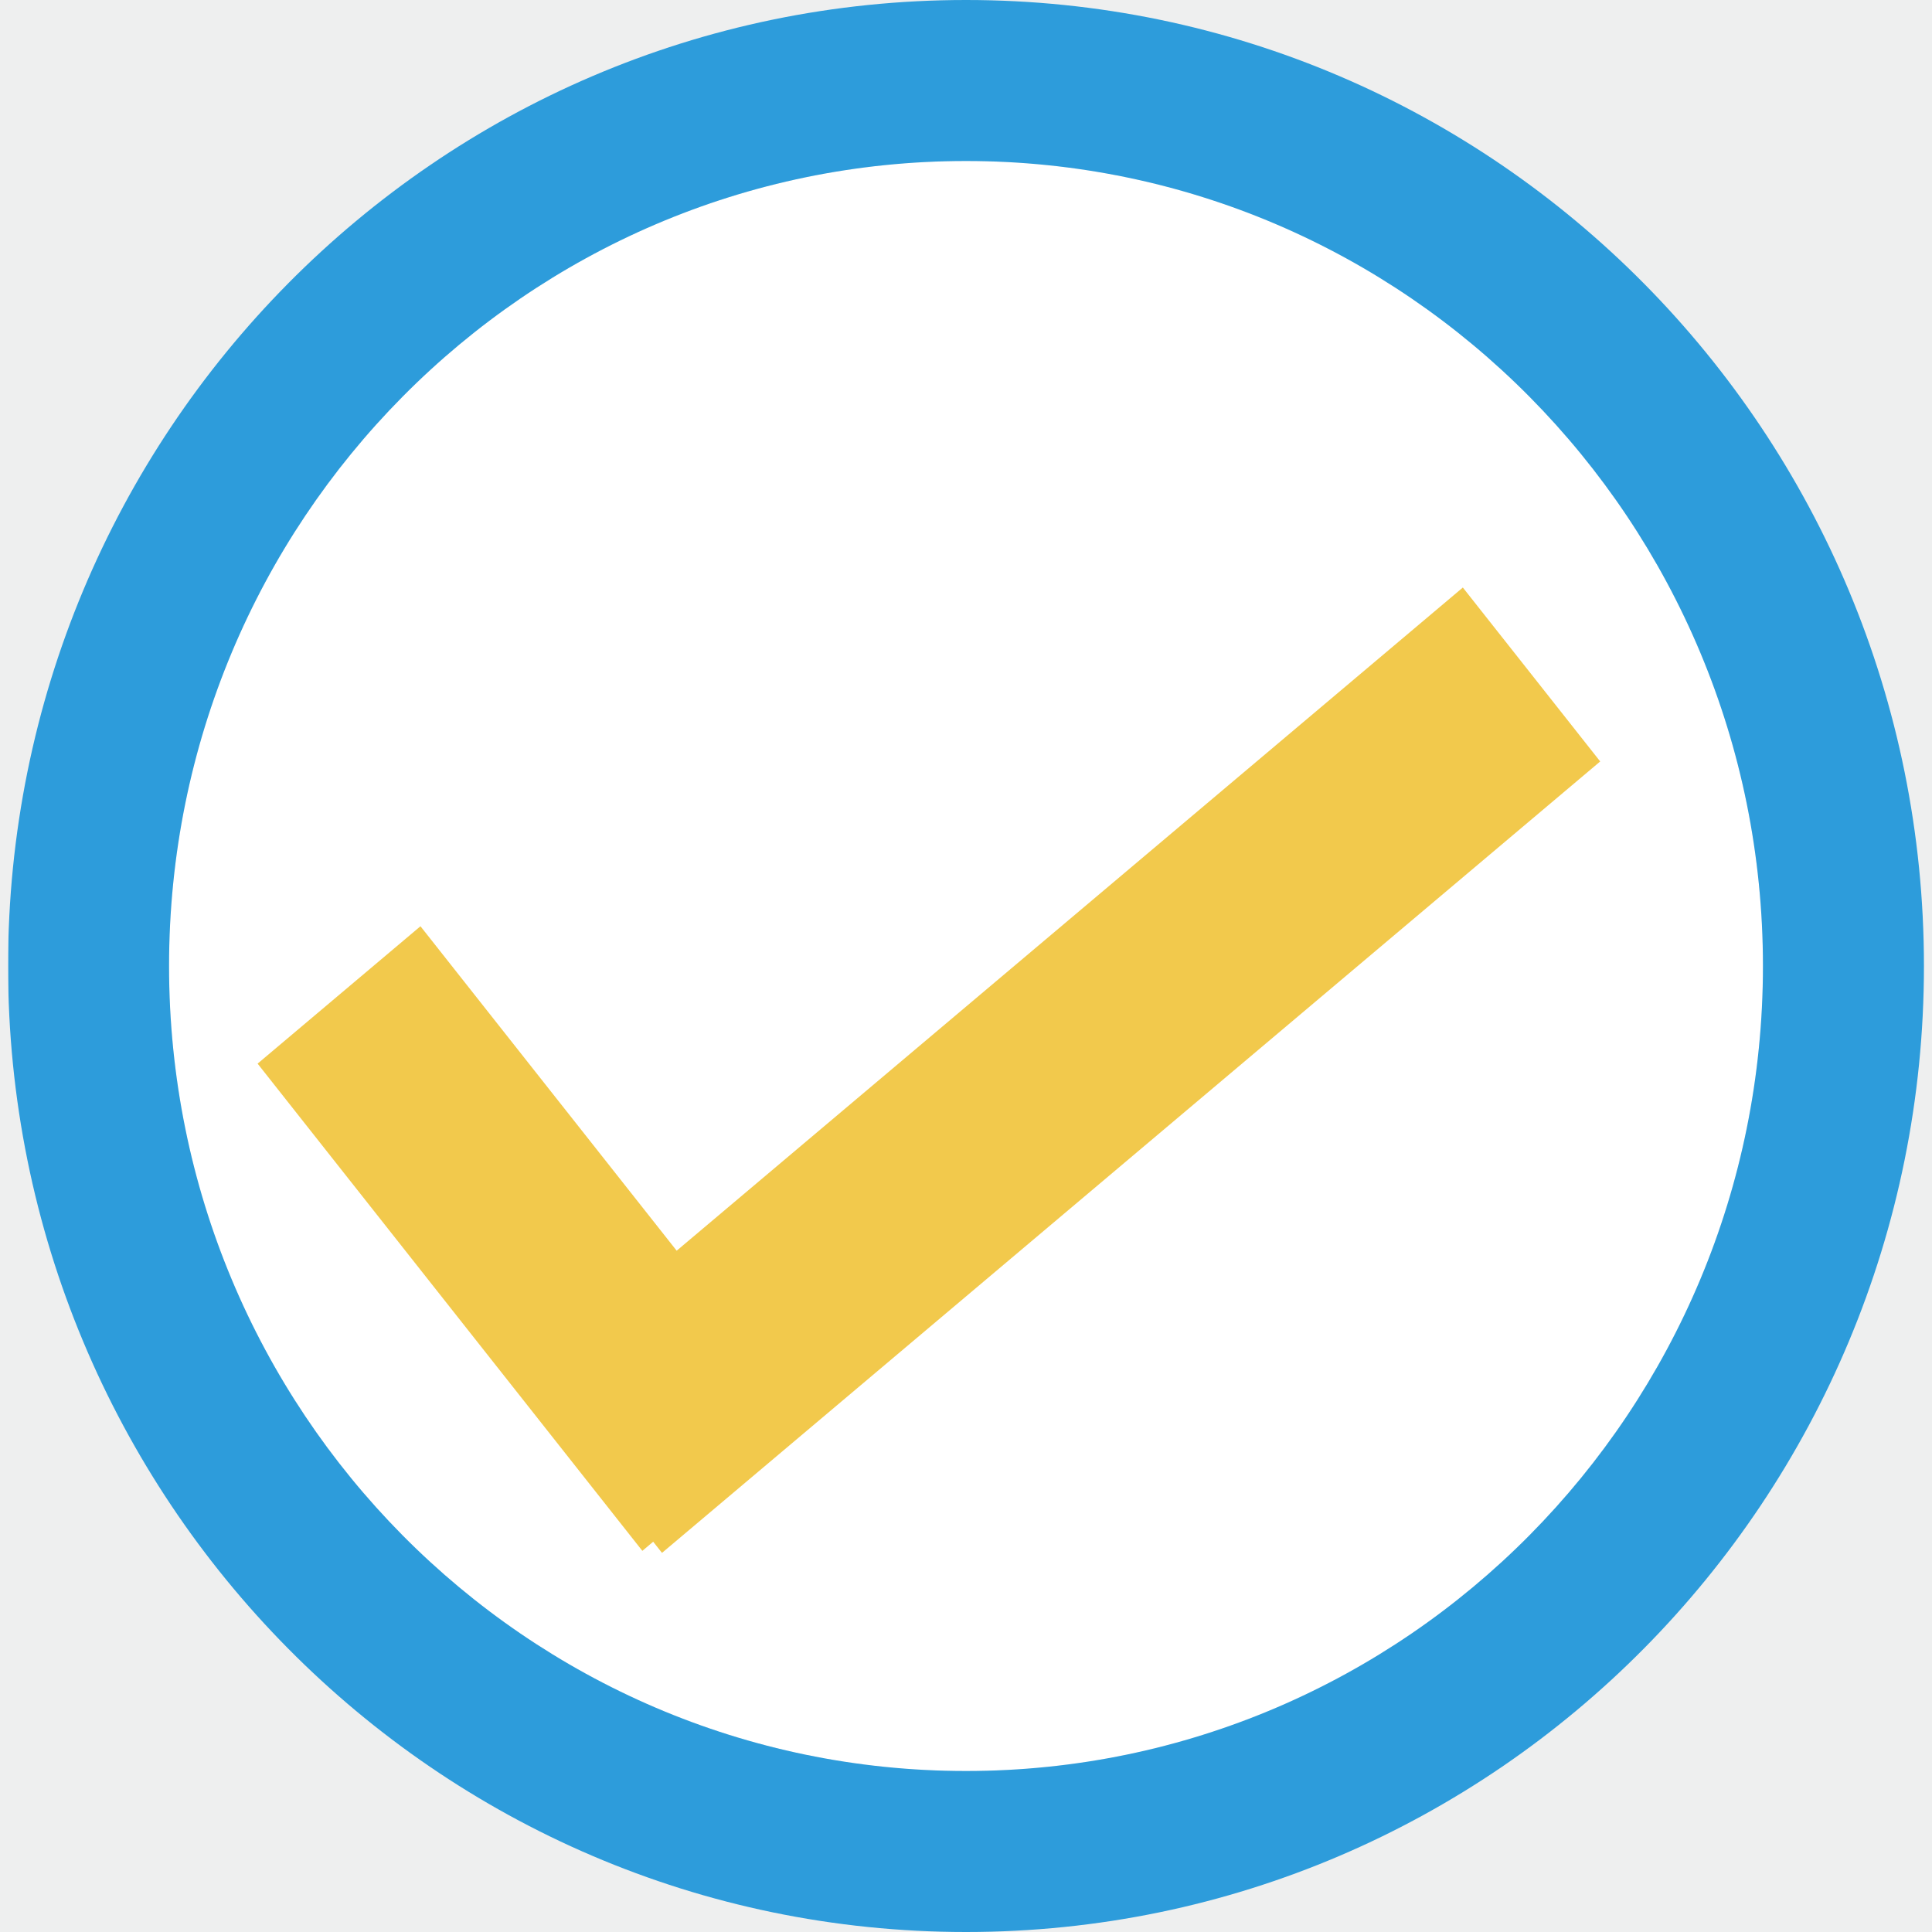
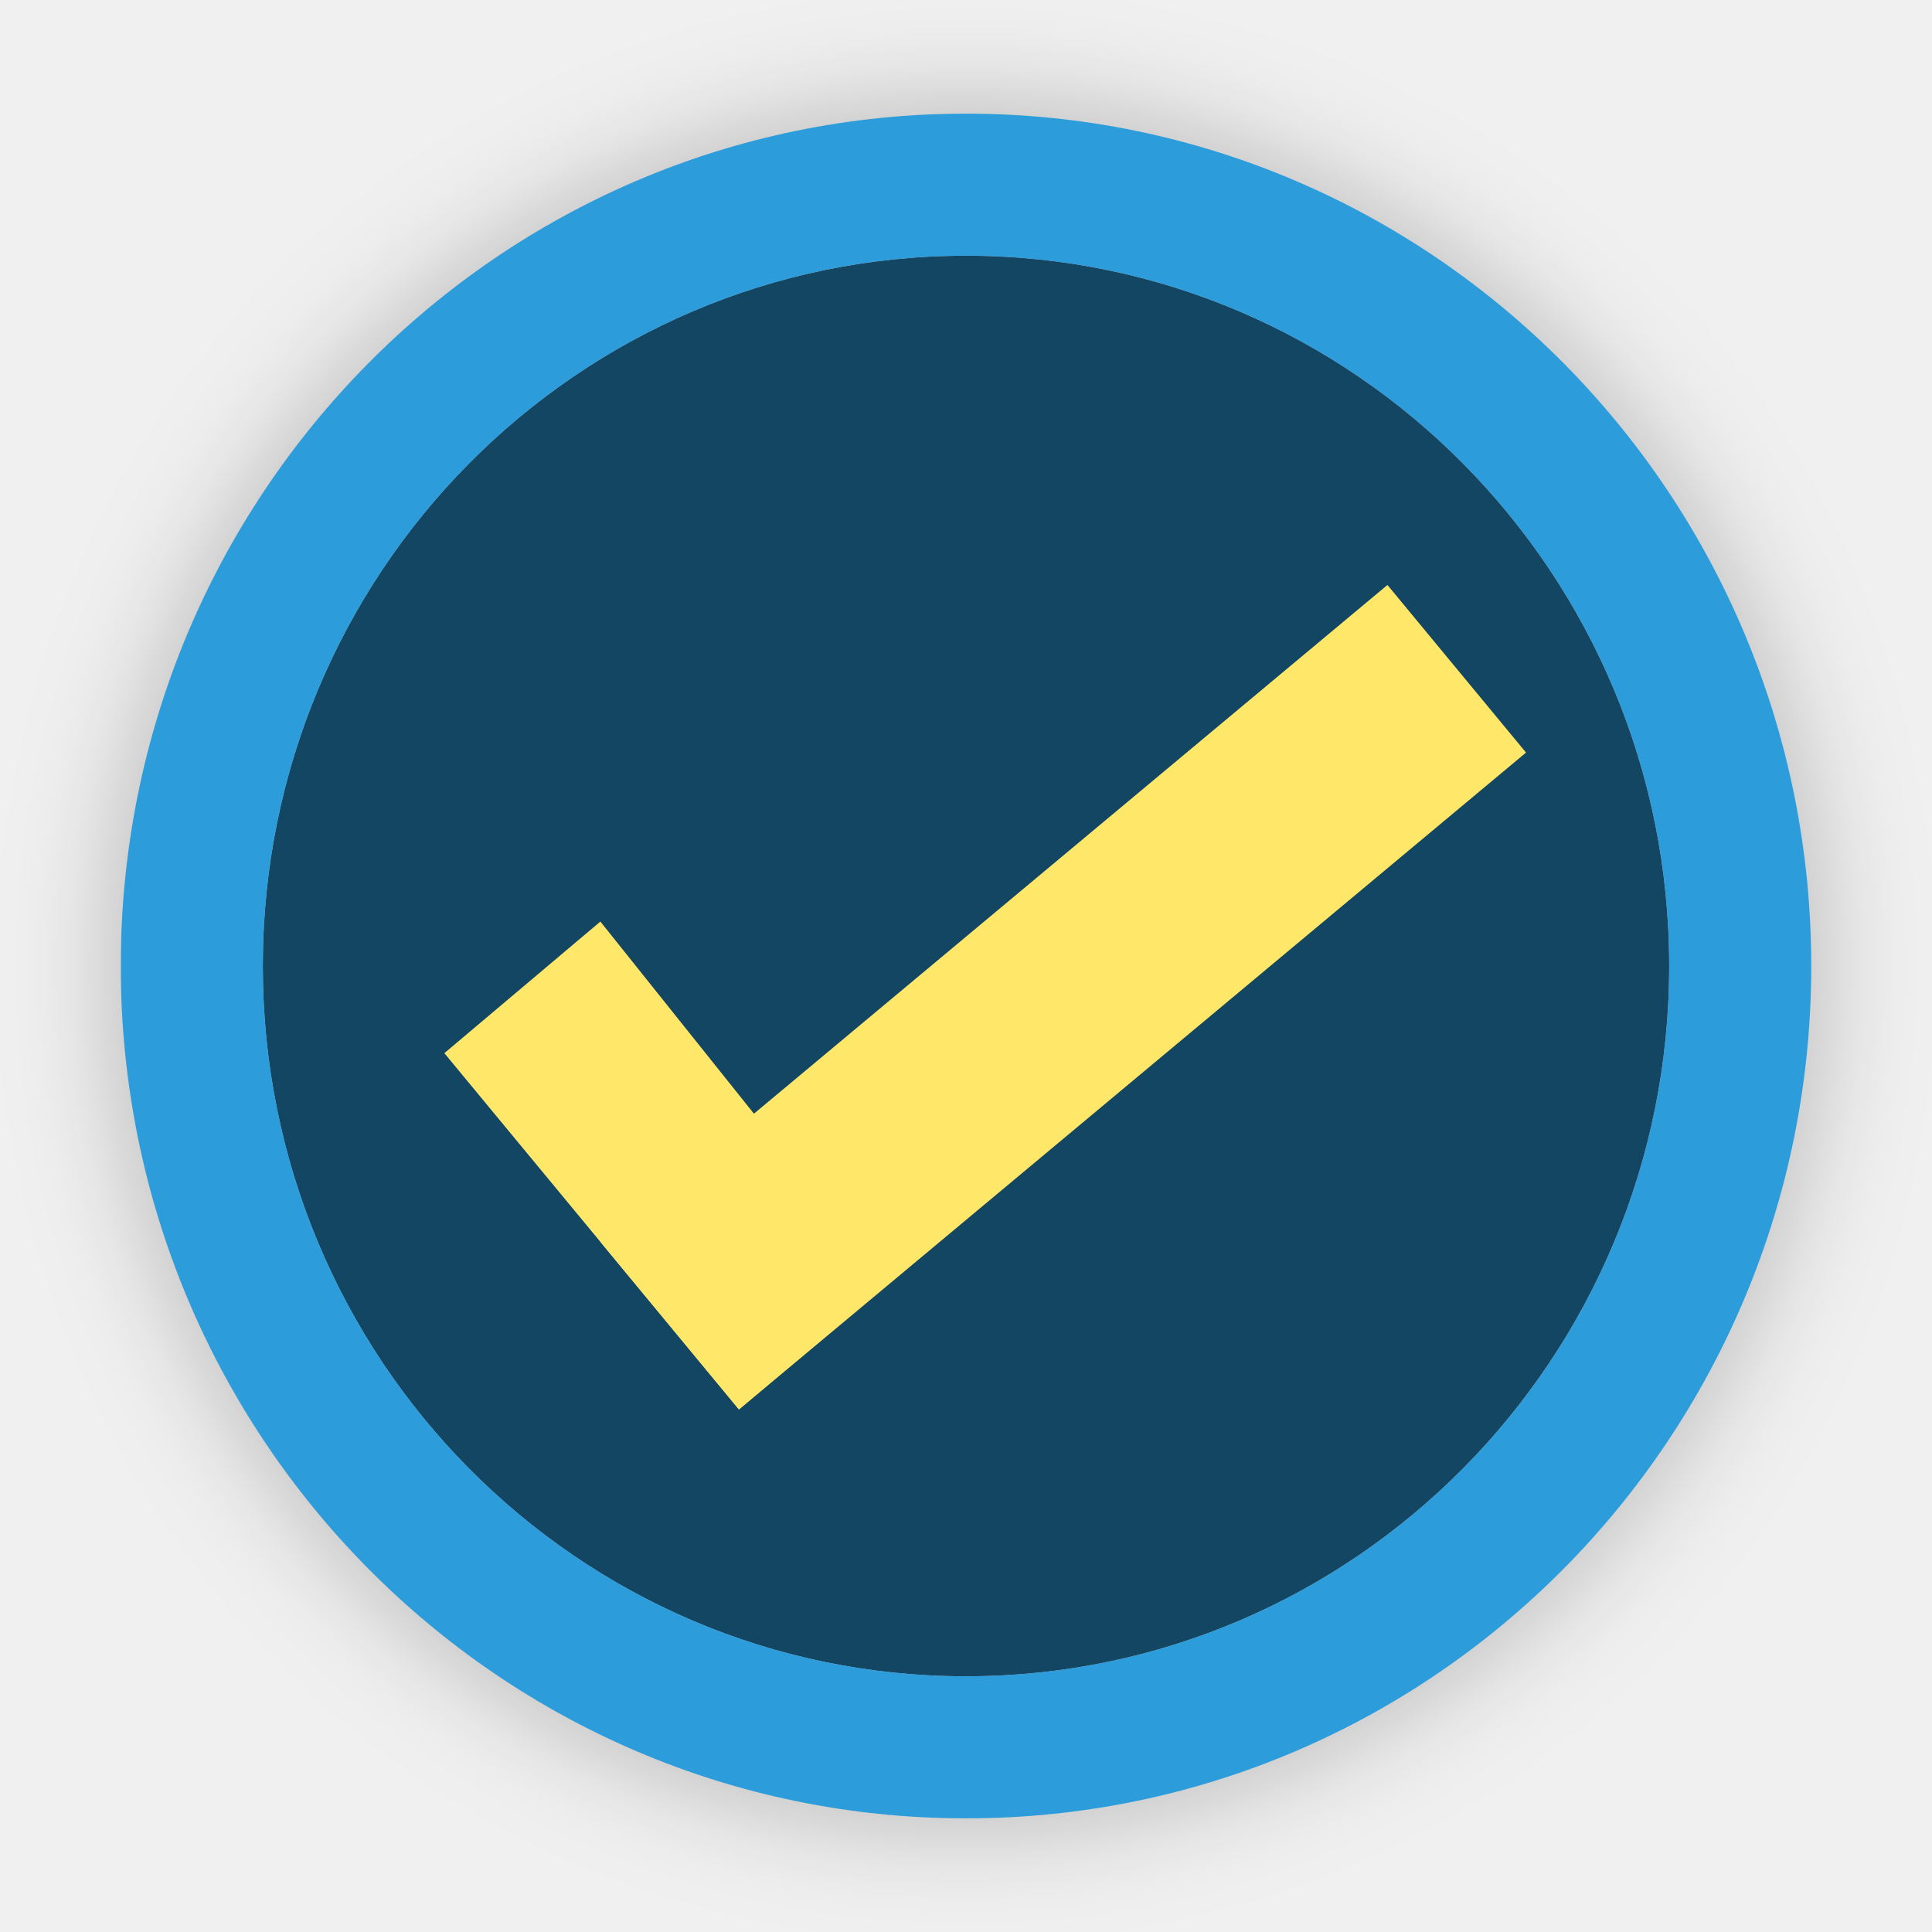
- <svg xmlns="http://www.w3.org/2000/svg" xmlns:xlink="http://www.w3.org/1999/xlink" viewBox="0 0 60 60" version="1.1">
-   <g id="Canvas" transform="translate(-1208 607)">
-     <rect x="1208" y="-607" width="60" height="60" fill="#EEEFEF" />
+ <svg xmlns="http://www.w3.org/2000/svg" xmlns:xlink="http://www.w3.org/1999/xlink" viewBox="0 0 68 68" version="1.1">
+   <g id="Canvas" transform="translate(-1204 611)">
    <g id="checkmark">
-       <g id="Ellipse 2.2">
-         <use xlink:href="#path0_fill" transform="translate(1213.25 -602)" fill="#FFFFFF" />
+       <g id="Ellipse 2.2" filter="url(#filter0_d)">
+         <use xlink:href="#path0_fill" transform="translate(1213.25 -602)" fill="#134663" />
        <mask id="mask0_outline_out">
          <rect id="mask0_outline_inv" fill="white" x="-5" y="-5" width="60" height="60" transform="translate(1213.25 -602)" />
          <use xlink:href="#path0_fill" fill="black" transform="translate(1213.25 -602)" />
        </mask>
        <g mask="url(#mask0_outline_out)">
          <use xlink:href="#path1_stroke_2x" transform="translate(1213.25 -602)" fill="#2D9CDB" />
        </g>
      </g>
-       <g id="Rectangle">
-         <use xlink:href="#path2_fill" transform="matrix(0.619749 0.7848 -0.764367 0.644781 1253.43 -588.754)" fill="#F2C94C" />
-       </g>
-       <g id="Rectangle">
-         <use xlink:href="#path3_fill" transform="matrix(0.764367 -0.644781 0.619749 0.7848 1216 -573.968)" fill="#F2C94C" />
+       <g id="Vector">
+         <use xlink:href="#path2_fill" transform="translate(1219.64 -590.411)" fill="#FFE769" />
+         <use xlink:href="#path3_fill" transform="translate(1219.64 -590.411)" fill="#FFE769" />
      </g>
    </g>
  </g>
  <defs>
+     <filter id="filter0_d" filterUnits="userSpaceOnUse" x="1204" y="-611" width="68" height="68" color-interpolation-filters="sRGB">
+       <feFlood flood-opacity="0" result="BackgroundImageFix" />
+       <feColorMatrix in="SourceAlpha" type="matrix" values="0 0 0 0 0 0 0 0 0 0 0 0 0 0 0 0 0 0 255 0" />
+       <feOffset dx="0" dy="0" />
+       <feGaussianBlur stdDeviation="2" />
+       <feColorMatrix type="matrix" values="0 0 0 0 0 0 0 0 0 0 0 0 0 0 0 0 0 0 0.25 0" />
+       <feBlend mode="normal" in2="BackgroundImageFix" result="effect1_dropShadow" />
+       <feBlend mode="normal" in="SourceGraphic" in2="effect1_dropShadow" result="shape" />
+     </filter>
    <path id="path0_fill" d="M 49.5 25C 49.5 38.807 38.419 50 24.75 50C 11.081 50 0 38.807 0 25C 0 11.193 11.081 0 24.75 0C 38.419 0 49.5 11.193 49.5 25Z" />
    <path id="path1_stroke_2x" d="M 44.5 25C 44.5 36.093 35.61 45 24.75 45L 24.75 55C 41.228 55 54.5 41.521 54.5 25L 44.5 25ZM 24.75 45C 13.89 45 5 36.093 5 25L -5 25C -5 41.521 8.272 55 24.75 55L 24.75 45ZM 5 25C 5 13.907 13.89 5 24.75 5L 24.75 -5C 8.272 -5 -5 8.479 -5 25L 5 25ZM 24.75 5C 35.61 5 44.5 13.907 44.5 25L 54.5 25C 54.5 8.479 41.228 -5 24.75 -5L 24.75 5Z" />
-     <path id="path2_fill" d="M 0 0L 6.883 0L 6.883 38.119L 0 38.119L 0 0Z" />
-     <path id="path3_fill" d="M 1.62796e-05 -1.19916e-05L 6.617 -1.19916e-05L 6.617 19.28L 1.62796e-05 19.28L 1.62796e-05 -1.19916e-05Z" />
+     <path id="path2_fill" d="M 33.193 1.9508e-05L 38.071 5.899L 10.368 29.019L 5.491 23.12L 33.193 1.9508e-05Z" />
+     <path id="path3_fill" d="M 0 16.479L 5.491 11.847L 15.653 24.561L 10.368 29.019L 0 16.479Z" />
  </defs>
</svg>
